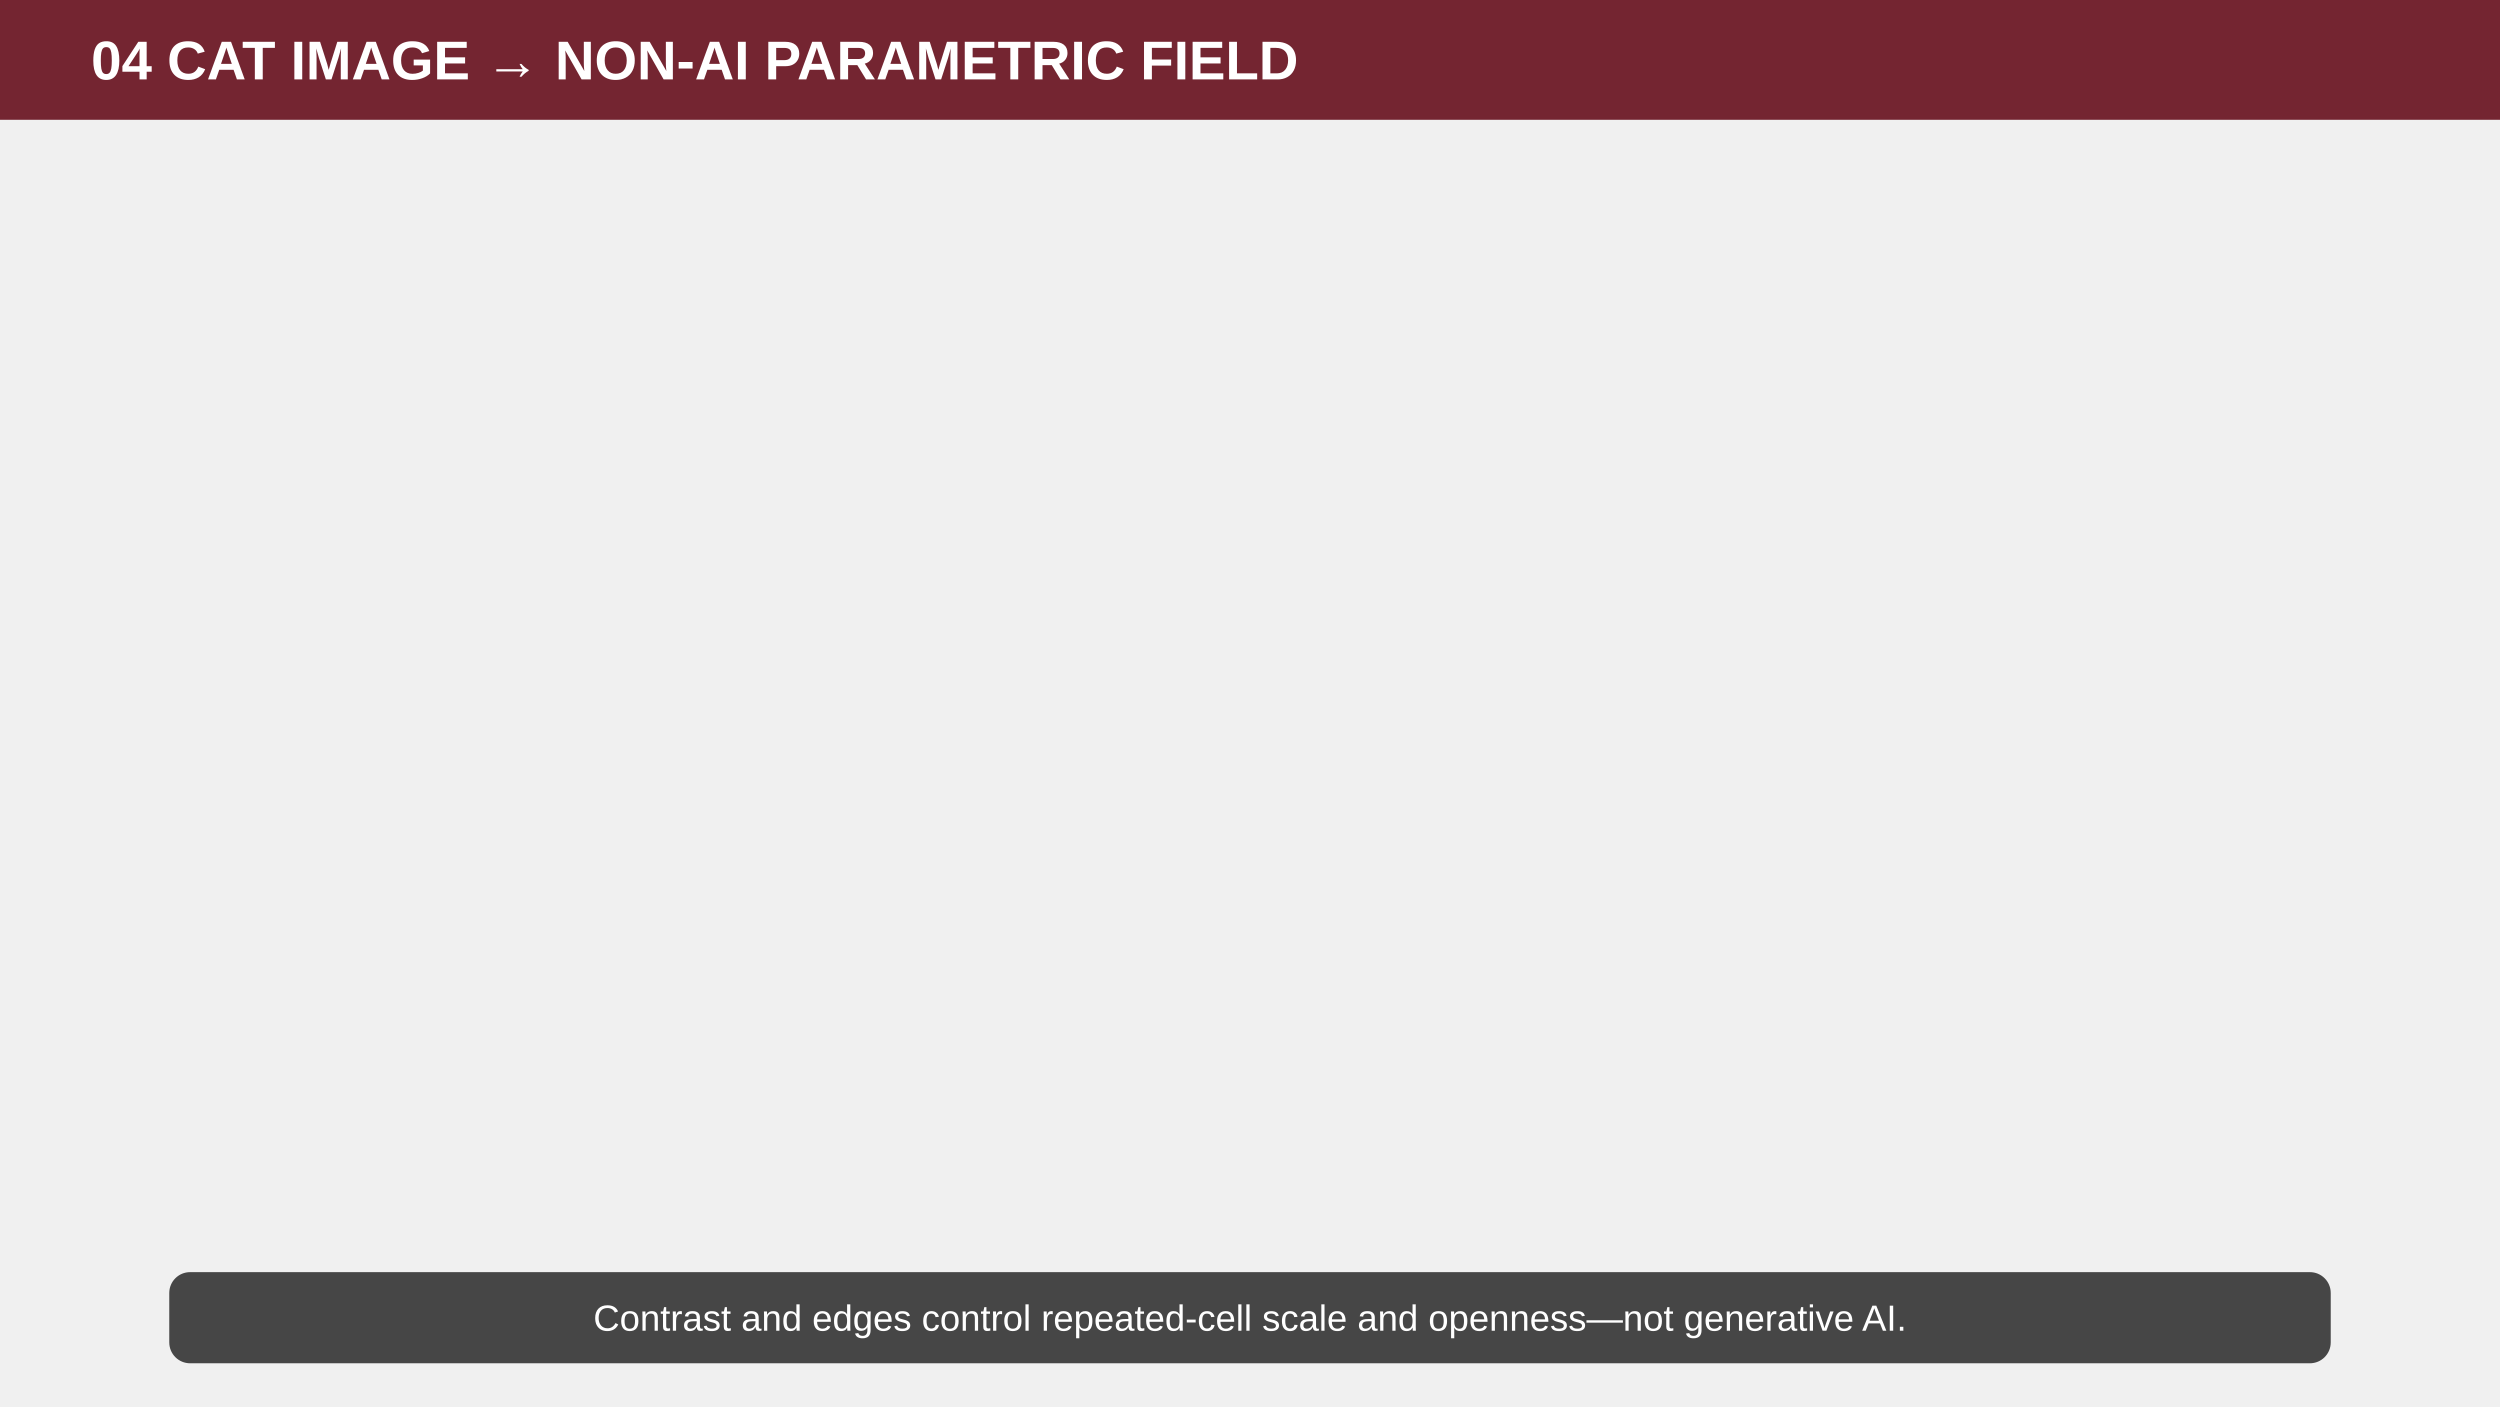
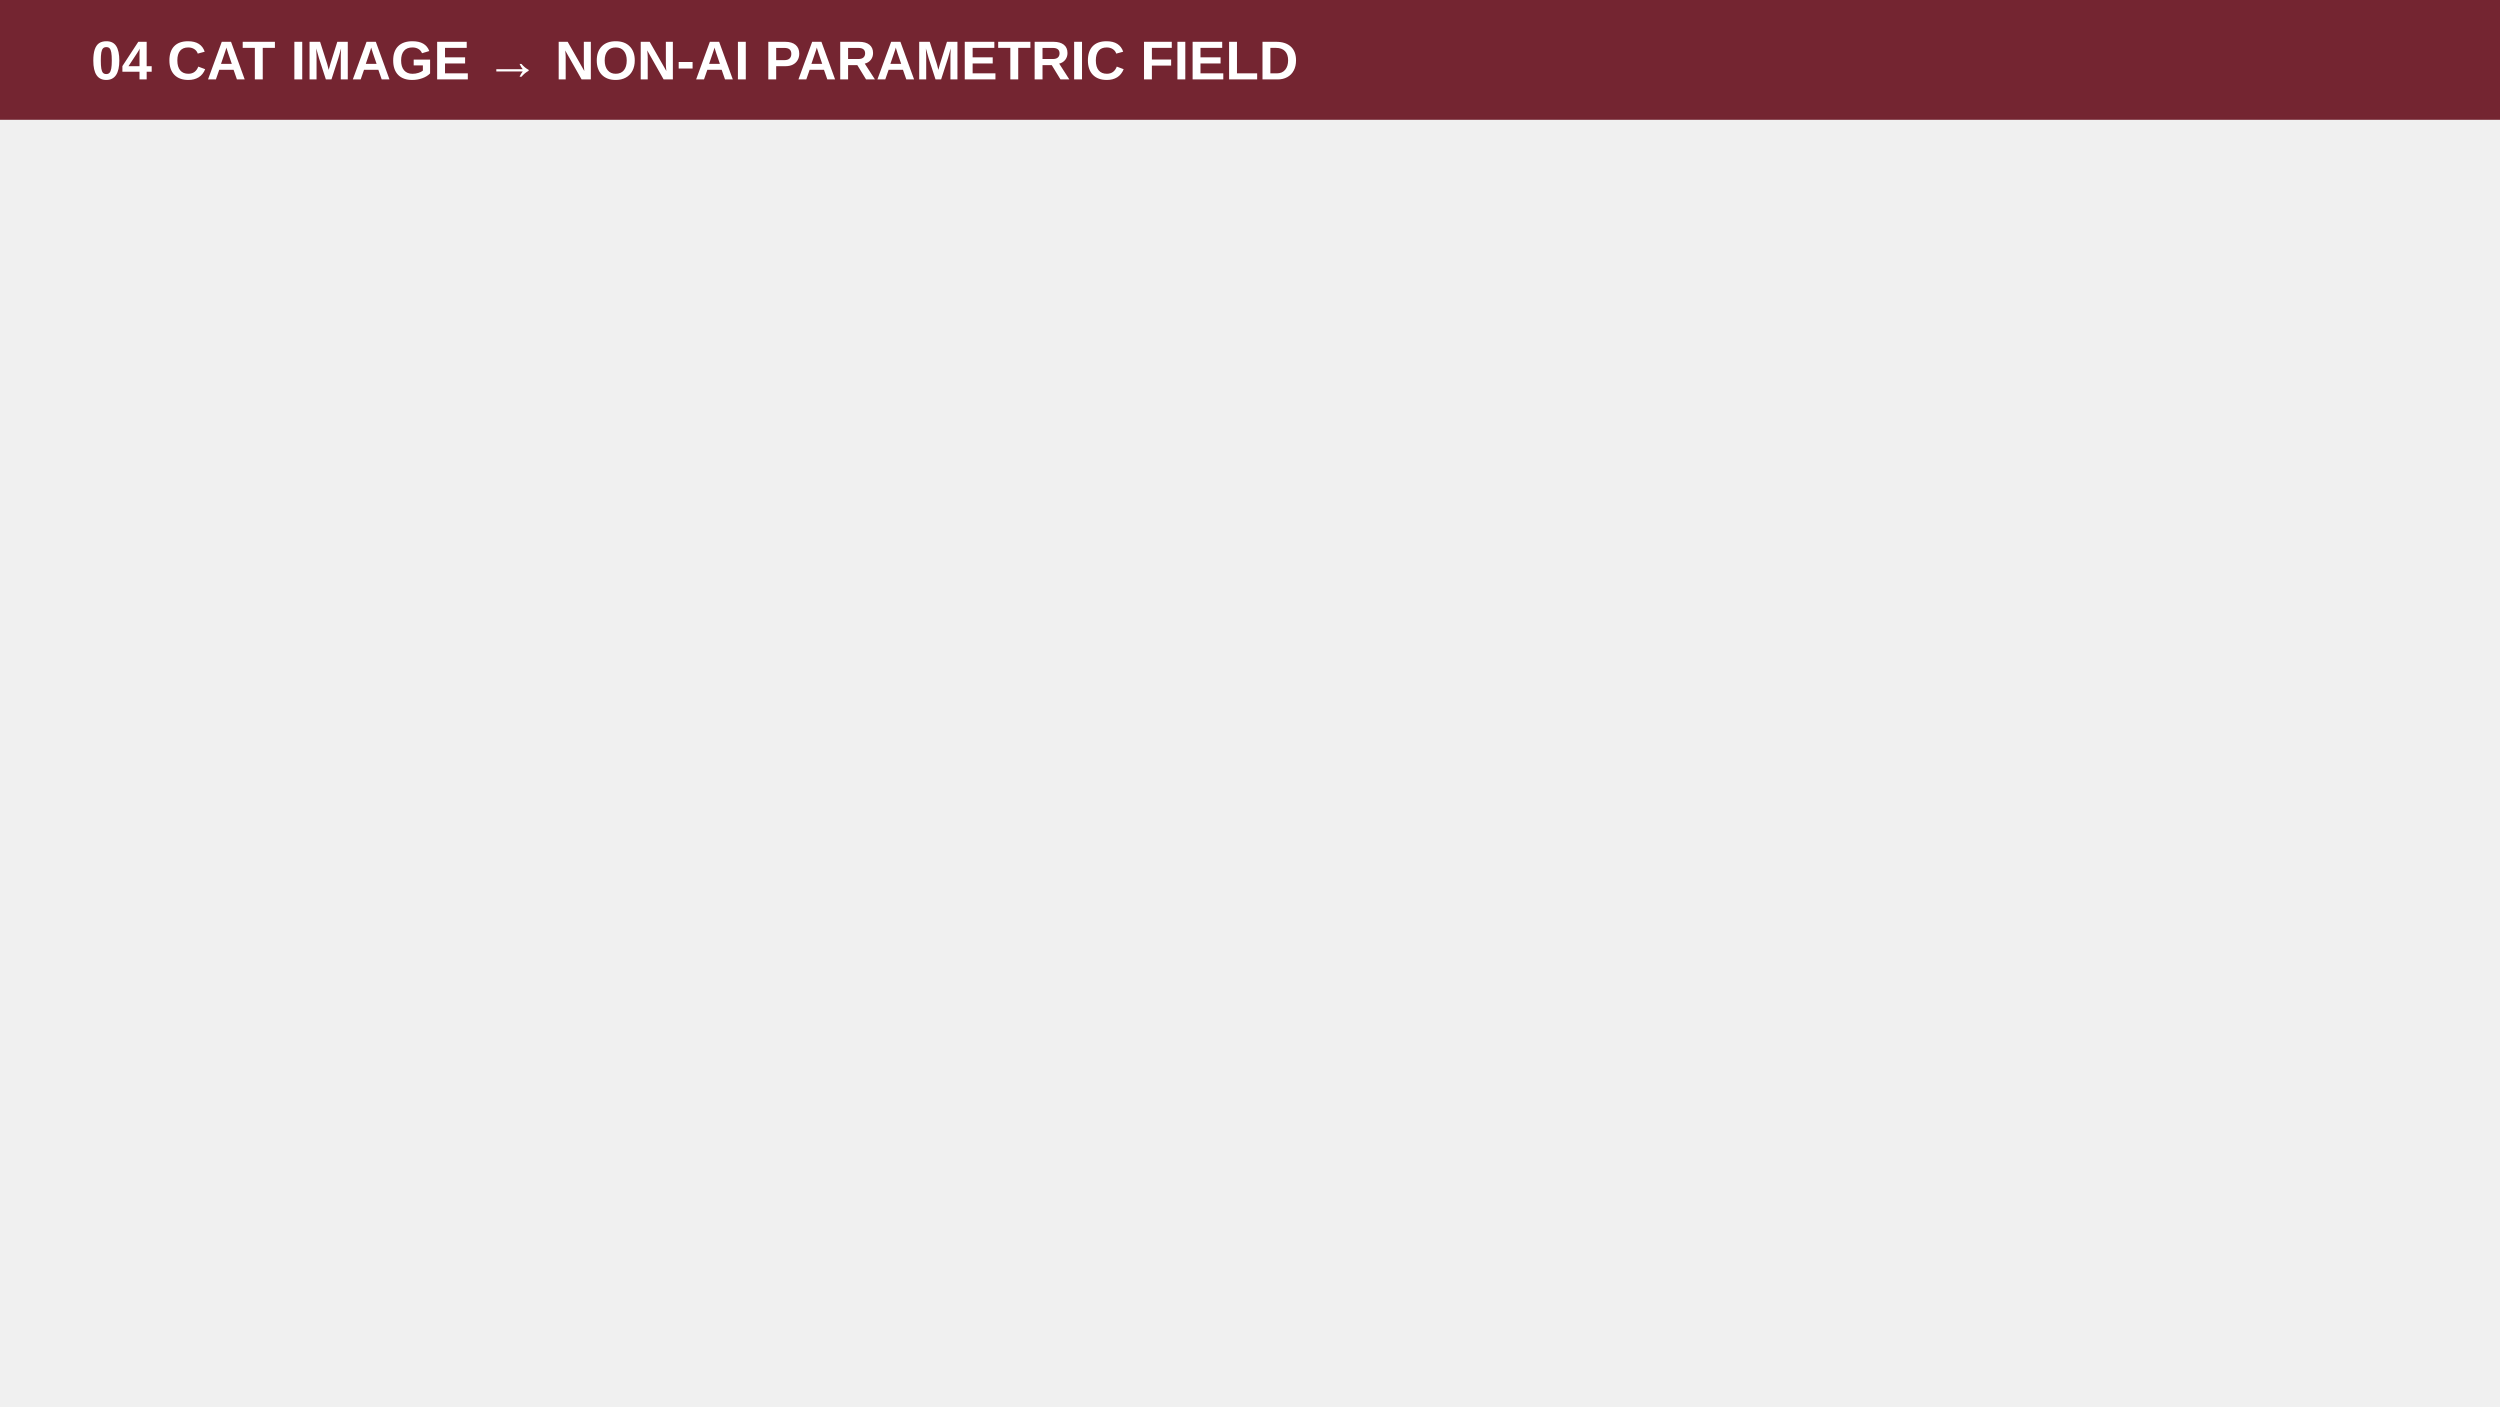
<svg xmlns="http://www.w3.org/2000/svg" width="1920" height="1080">
  <rect width="1920" height="92" fill="#6f1d2a" opacity="0.96" />
  <text x="70" y="61" font-family="Arial" font-size="42" font-weight="700" fill="white">04  CAT IMAGE → NON-AI PARAMETRIC FIELD</text>
-   <rect x="130" y="977" width="1660" height="70" rx="16" fill="#111111" opacity="0.76" />
-   <text x="960" y="1022" text-anchor="middle" font-family="Arial" font-size="28" fill="white">Contrast and edges control repeated-cell scale and openness—not generative AI.</text>
</svg>
